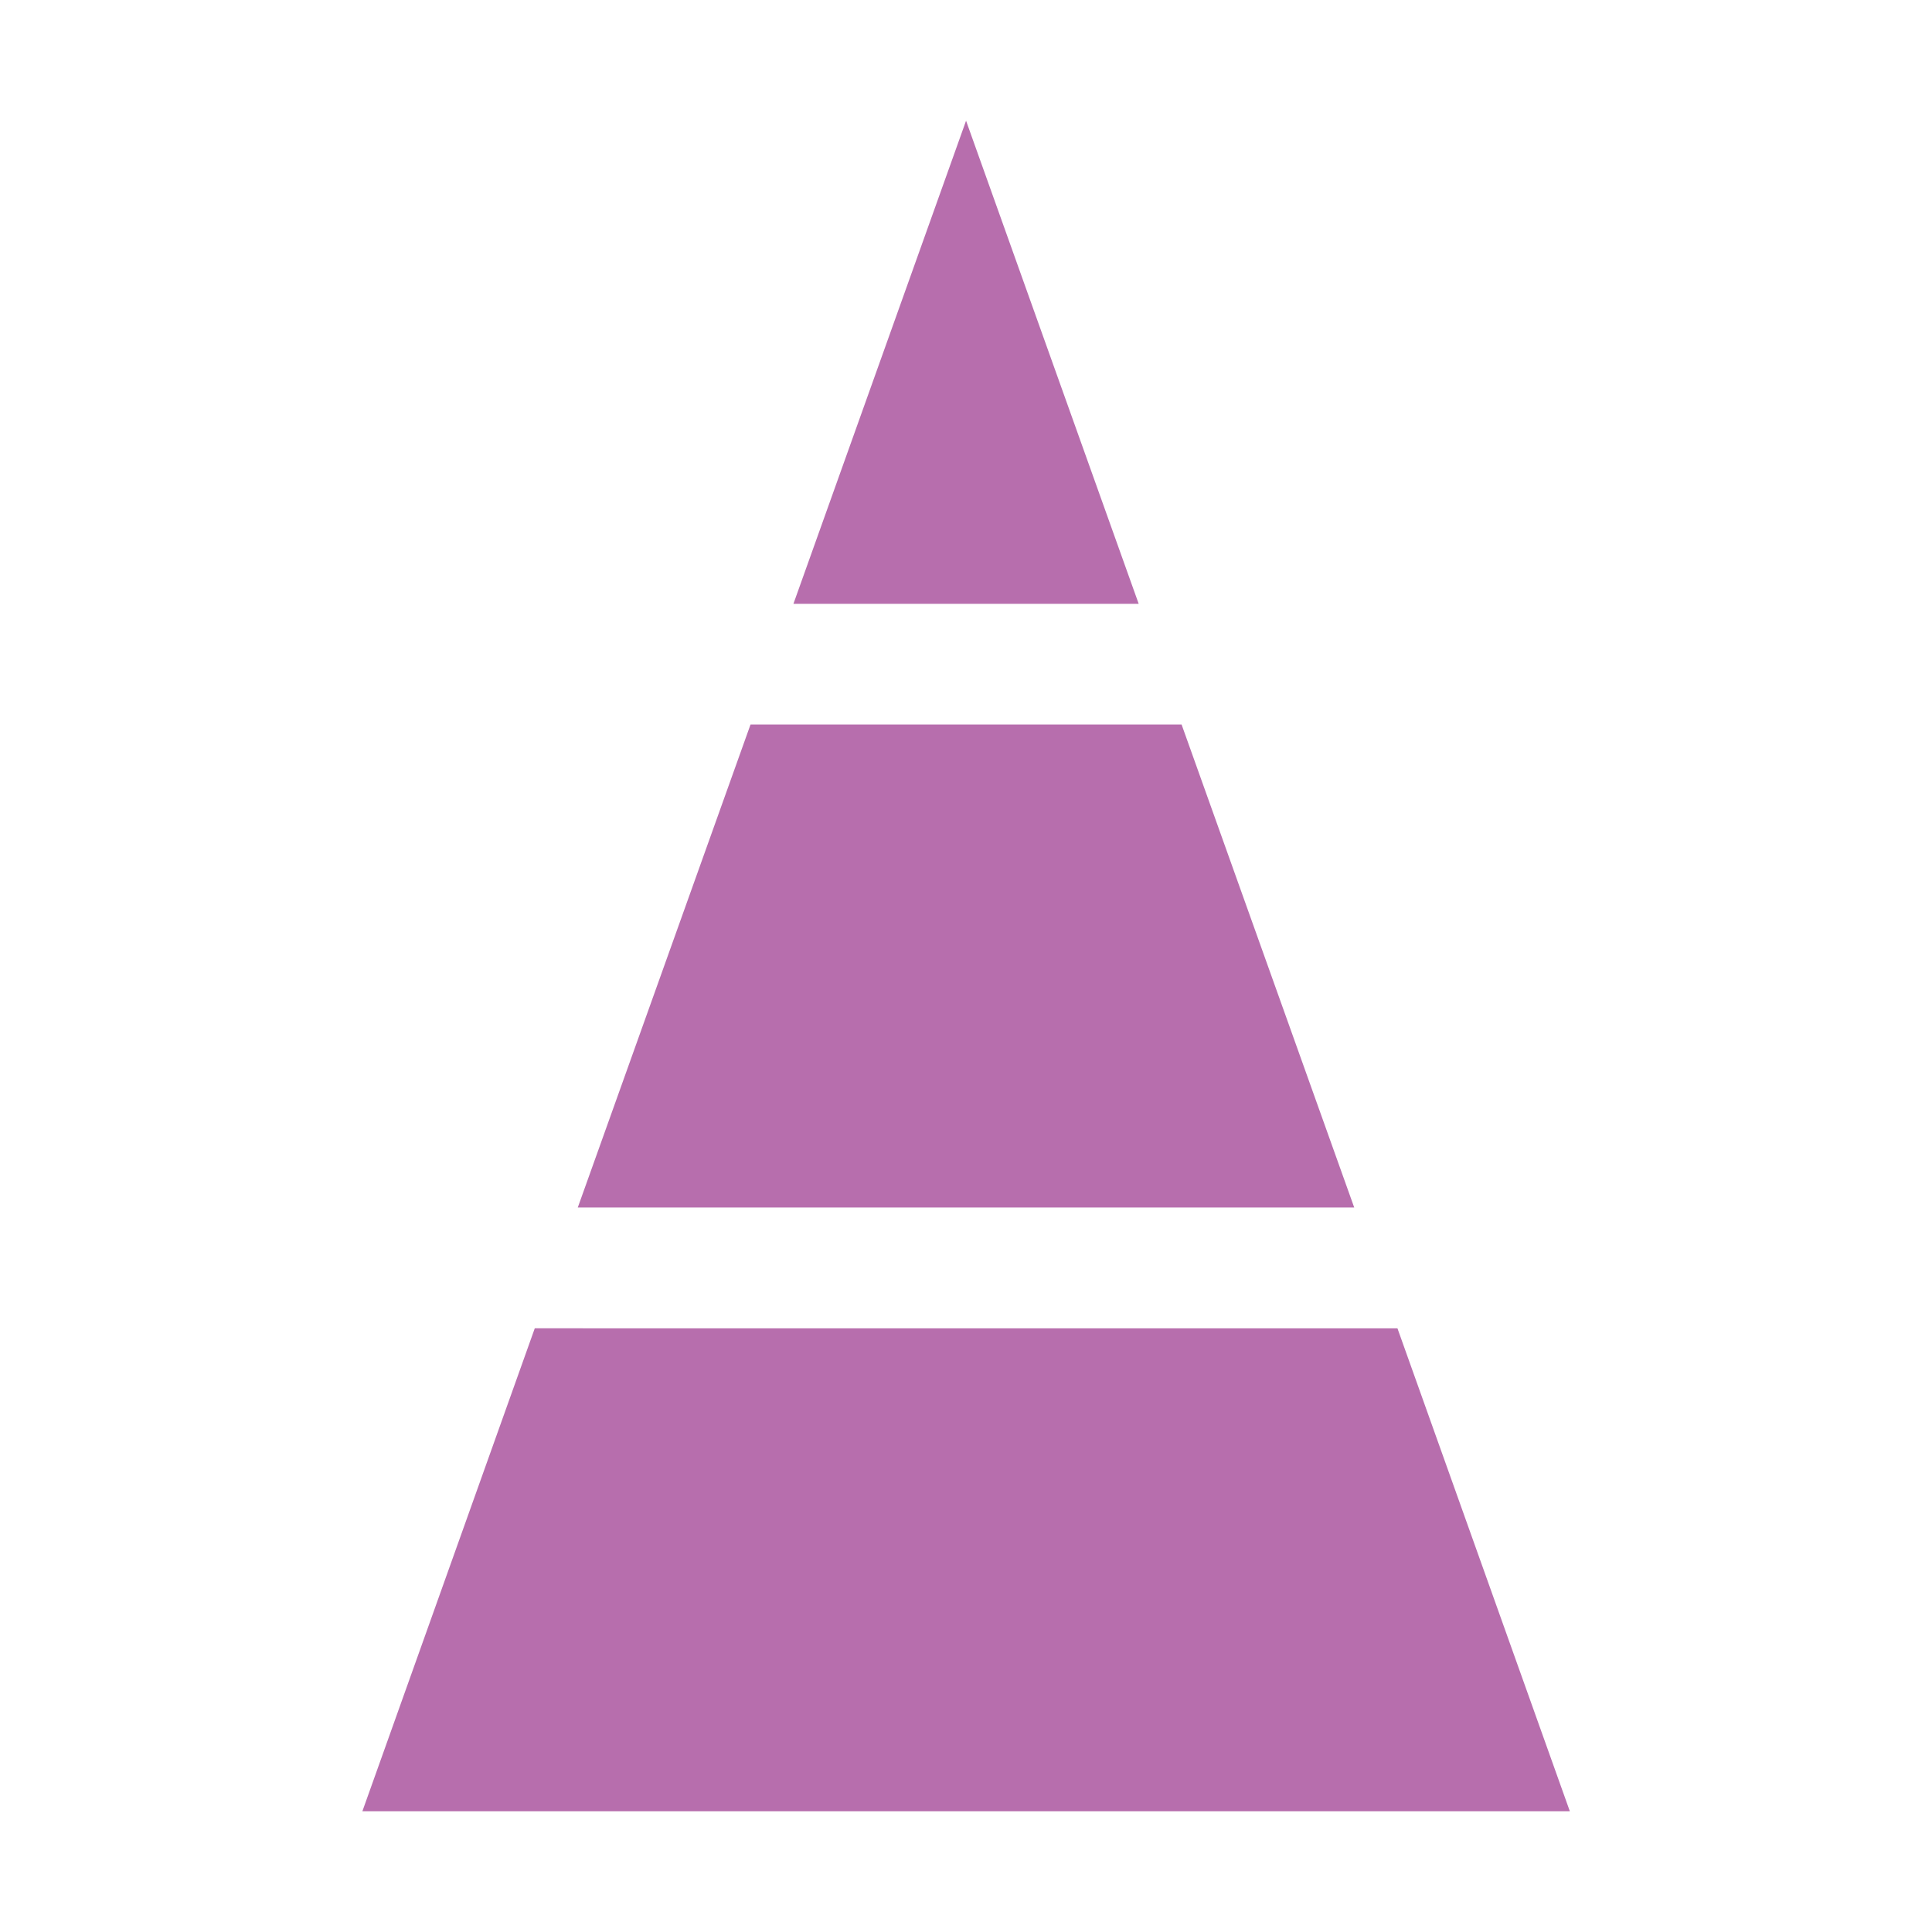
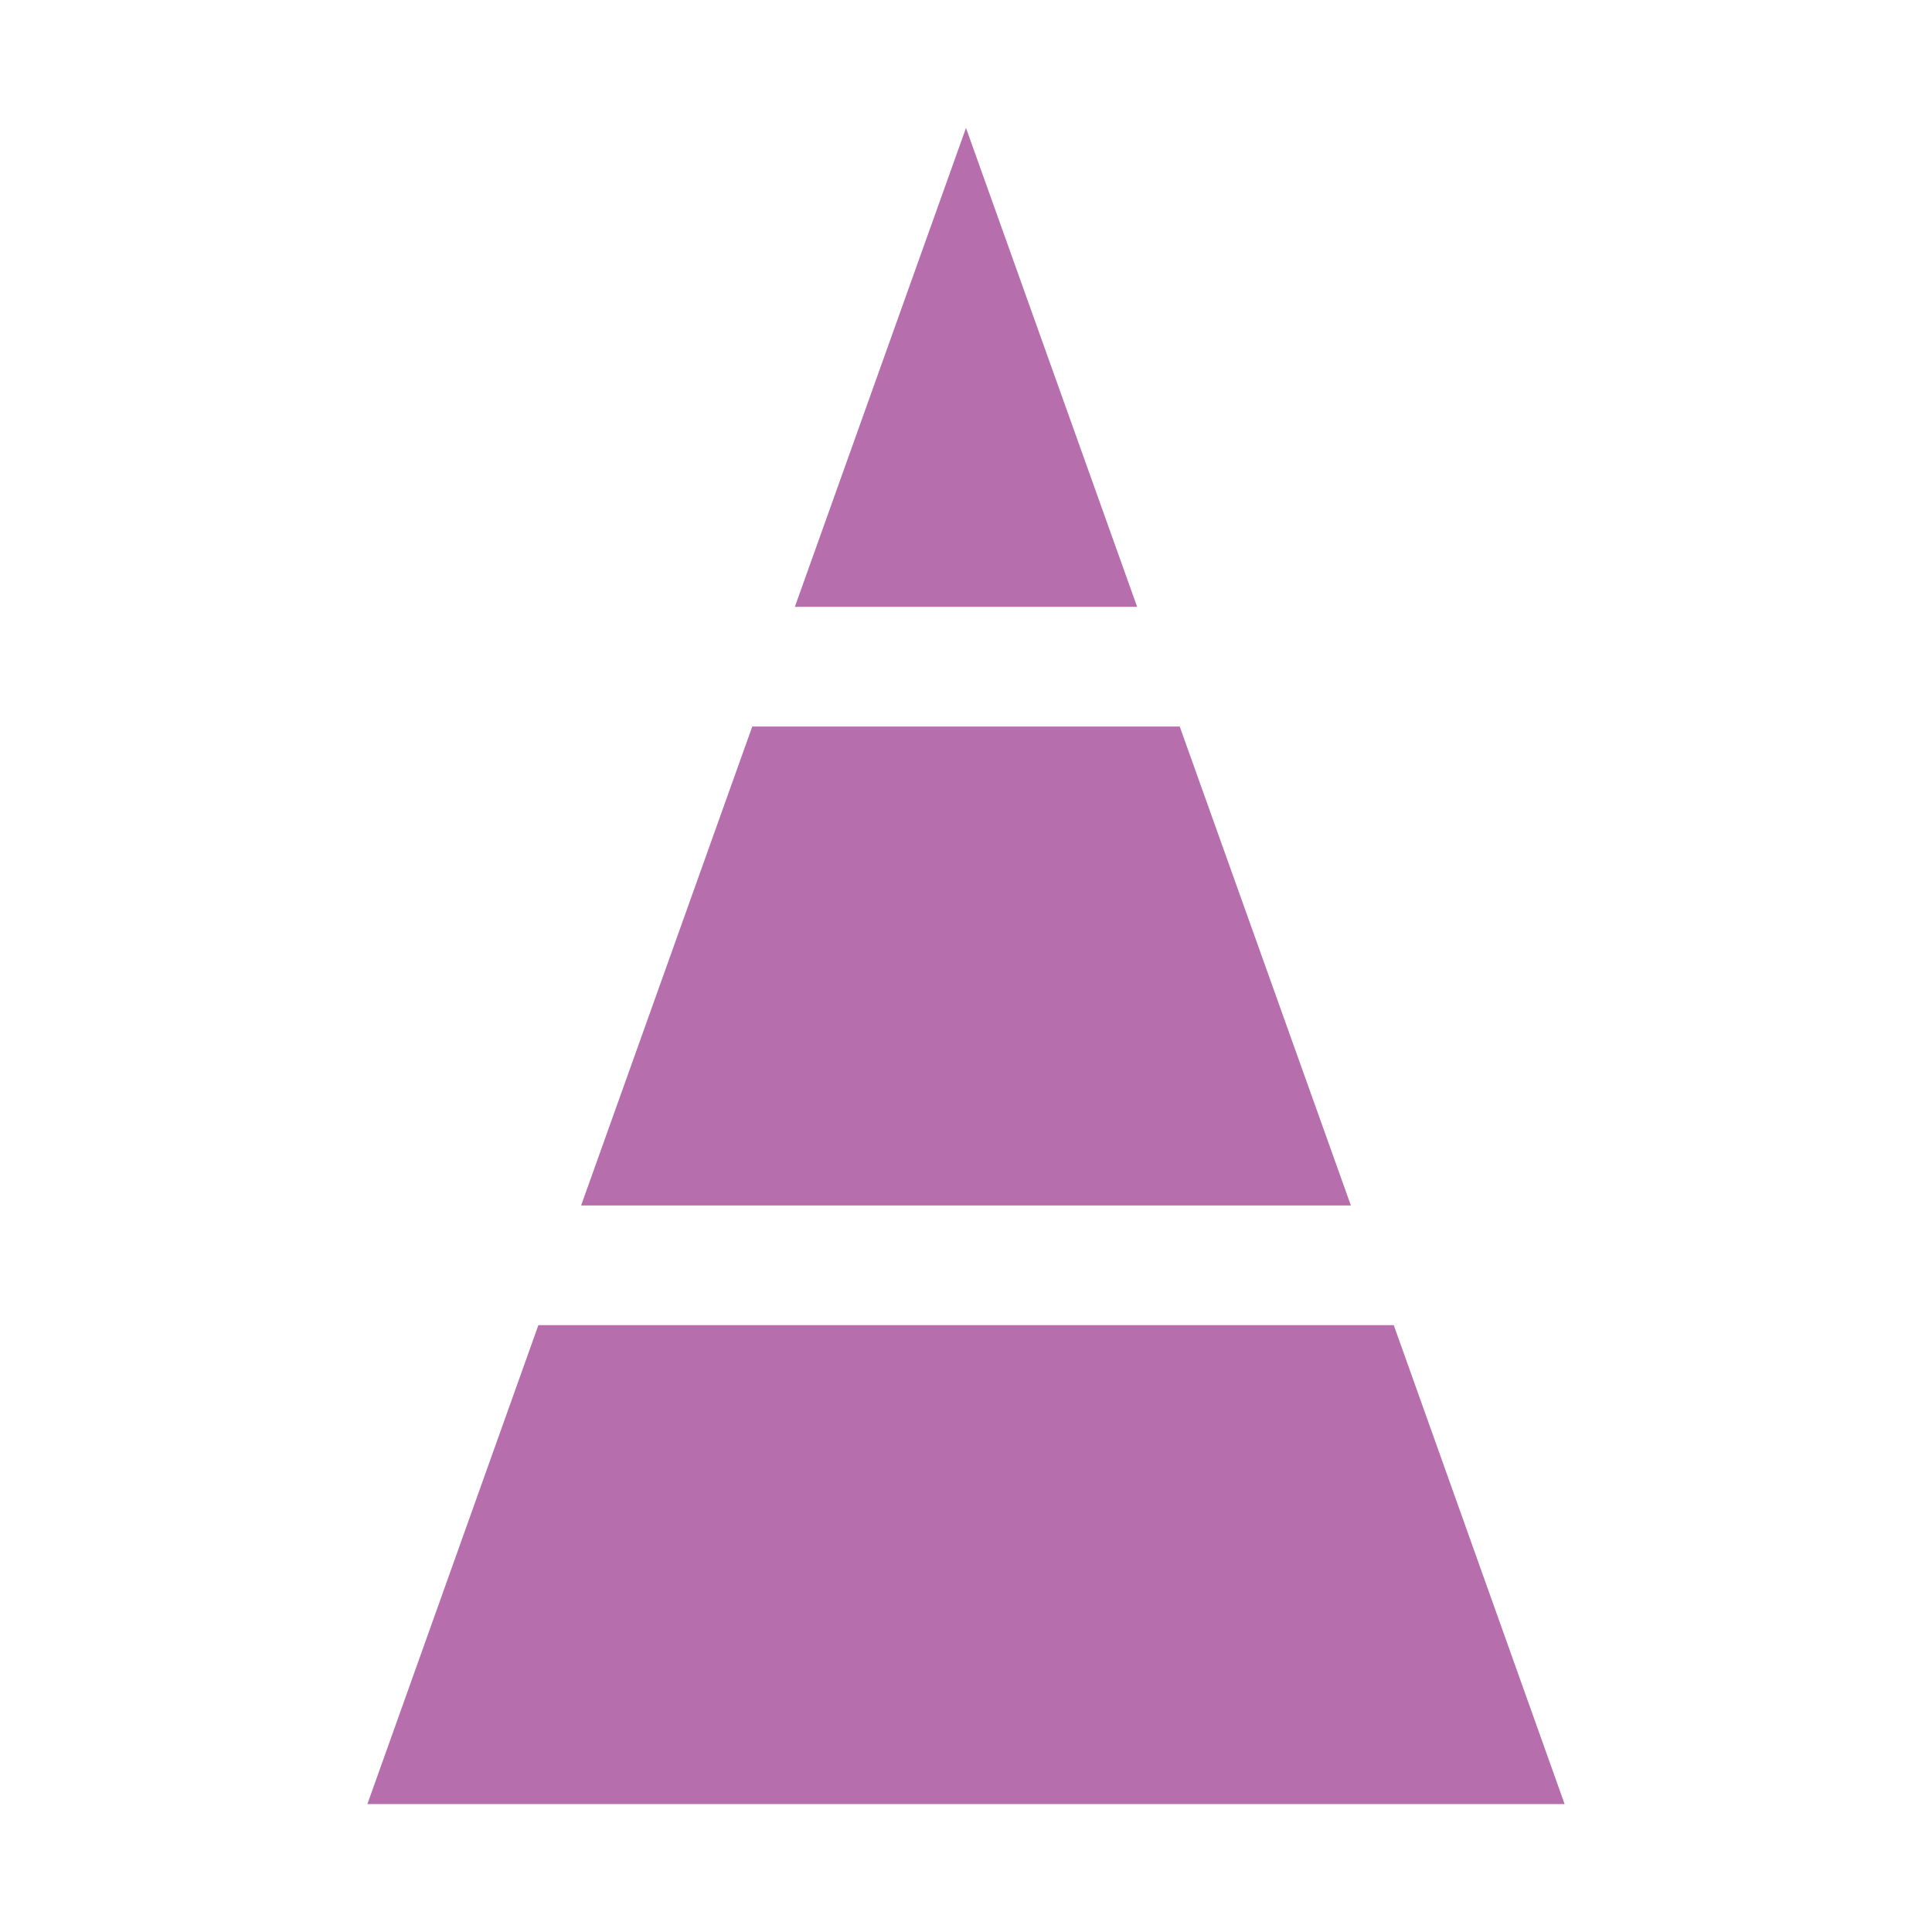
- <svg xmlns="http://www.w3.org/2000/svg" width="64" height="64" viewBox="0 0 16.933 16.933" version="1.1" id="svg5" xml:space="preserve">
+ <svg xmlns="http://www.w3.org/2000/svg" width="48" height="48" viewBox="0 0 12.7 12.7" version="1.1" id="svg5" xml:space="preserve">
  <defs id="defs2" />
  <g id="layer1">
-     <path id="path1410" style="fill:#b76ead;fill-opacity:1;fill-rule:evenodd;stroke:none;stroke-width:1.058;stroke-linecap:round;stroke-linejoin:round;stroke-dasharray:none;stroke-dashoffset:0" d="M 8.467,1.058 6.954,5.292 9.98,5.292 Z M 6.578,6.35 5.064,10.583 11.869,10.583 10.356,6.35 Z m -1.891,5.292 -1.511,4.233 10.583,1.65e-4 -1.511,-4.233 z" />
+     <path id="path1410" style="fill:#b76ead;fill-opacity:1;fill-rule:evenodd;stroke:none;stroke-width:0.787;stroke-linecap:round;stroke-linejoin:round;stroke-dasharray:none;stroke-dashoffset:0" d="M 6.35,0.841 5.225,3.989 7.475,3.989 Z M 4.945,4.776 3.82,7.924 8.88,7.924 7.755,4.776 Z M 3.539,8.711 2.415,11.859 10.285,11.859 9.162,8.711 Z" />
  </g>
</svg>
